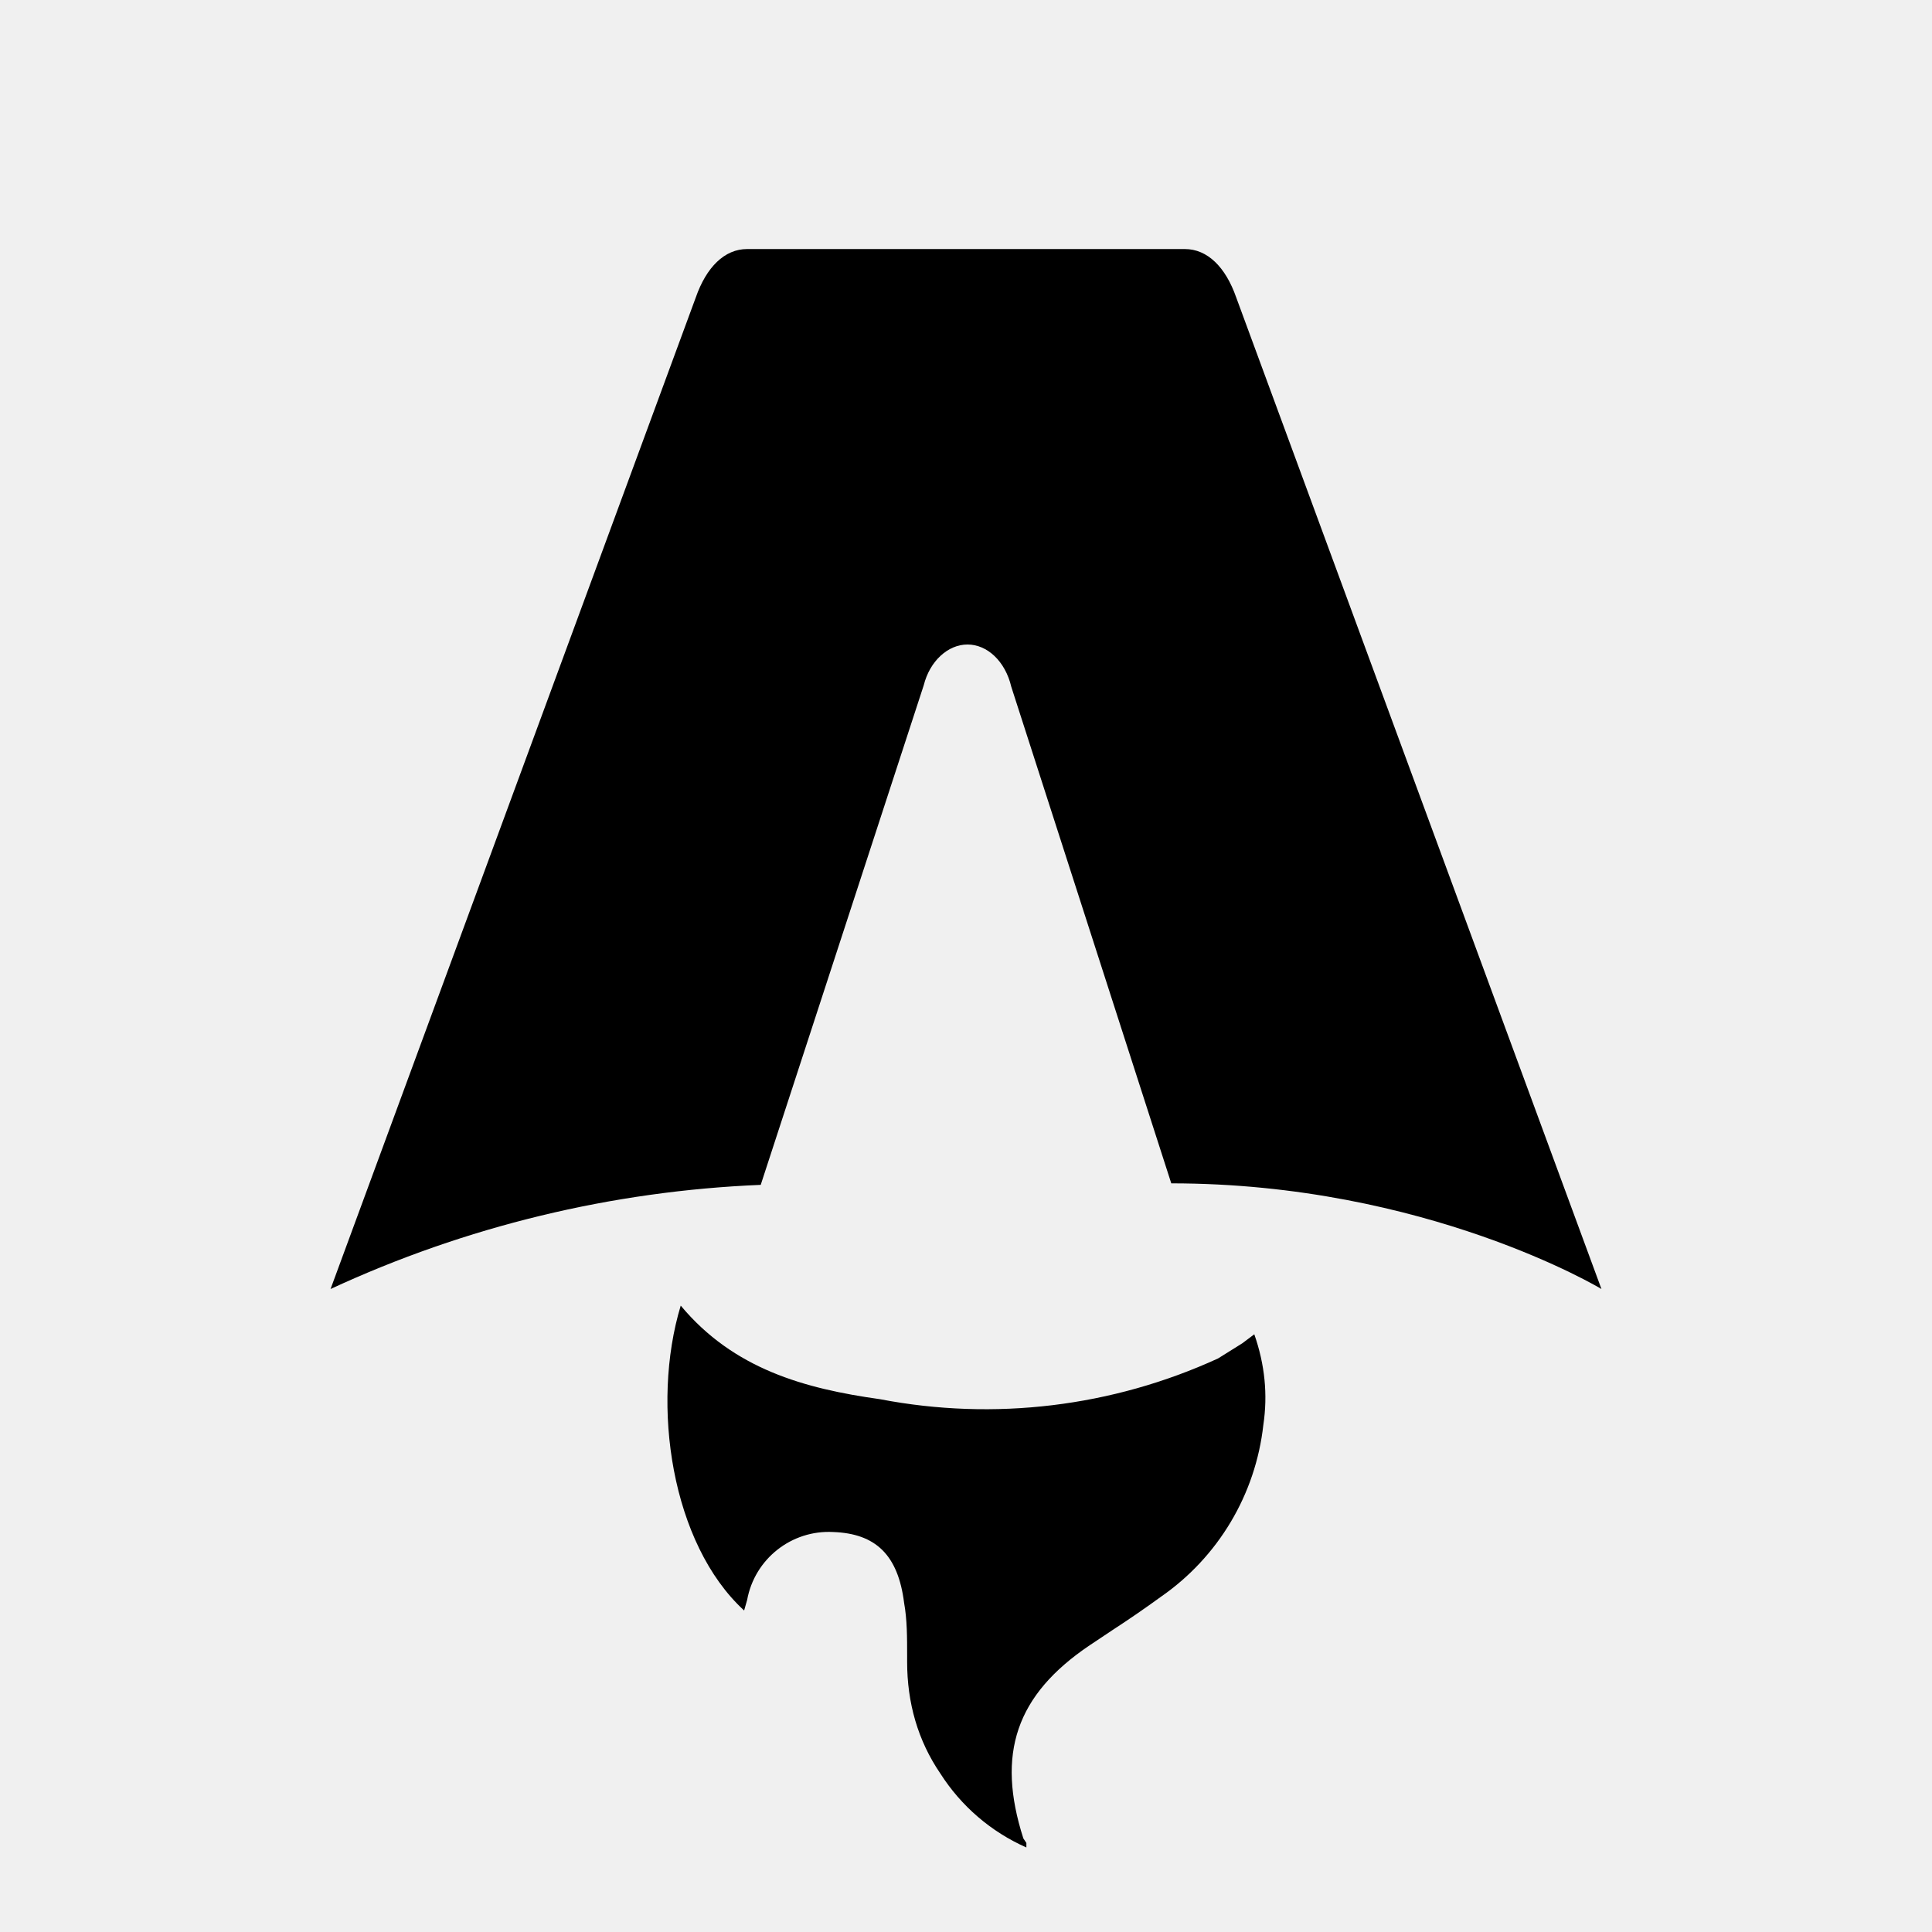
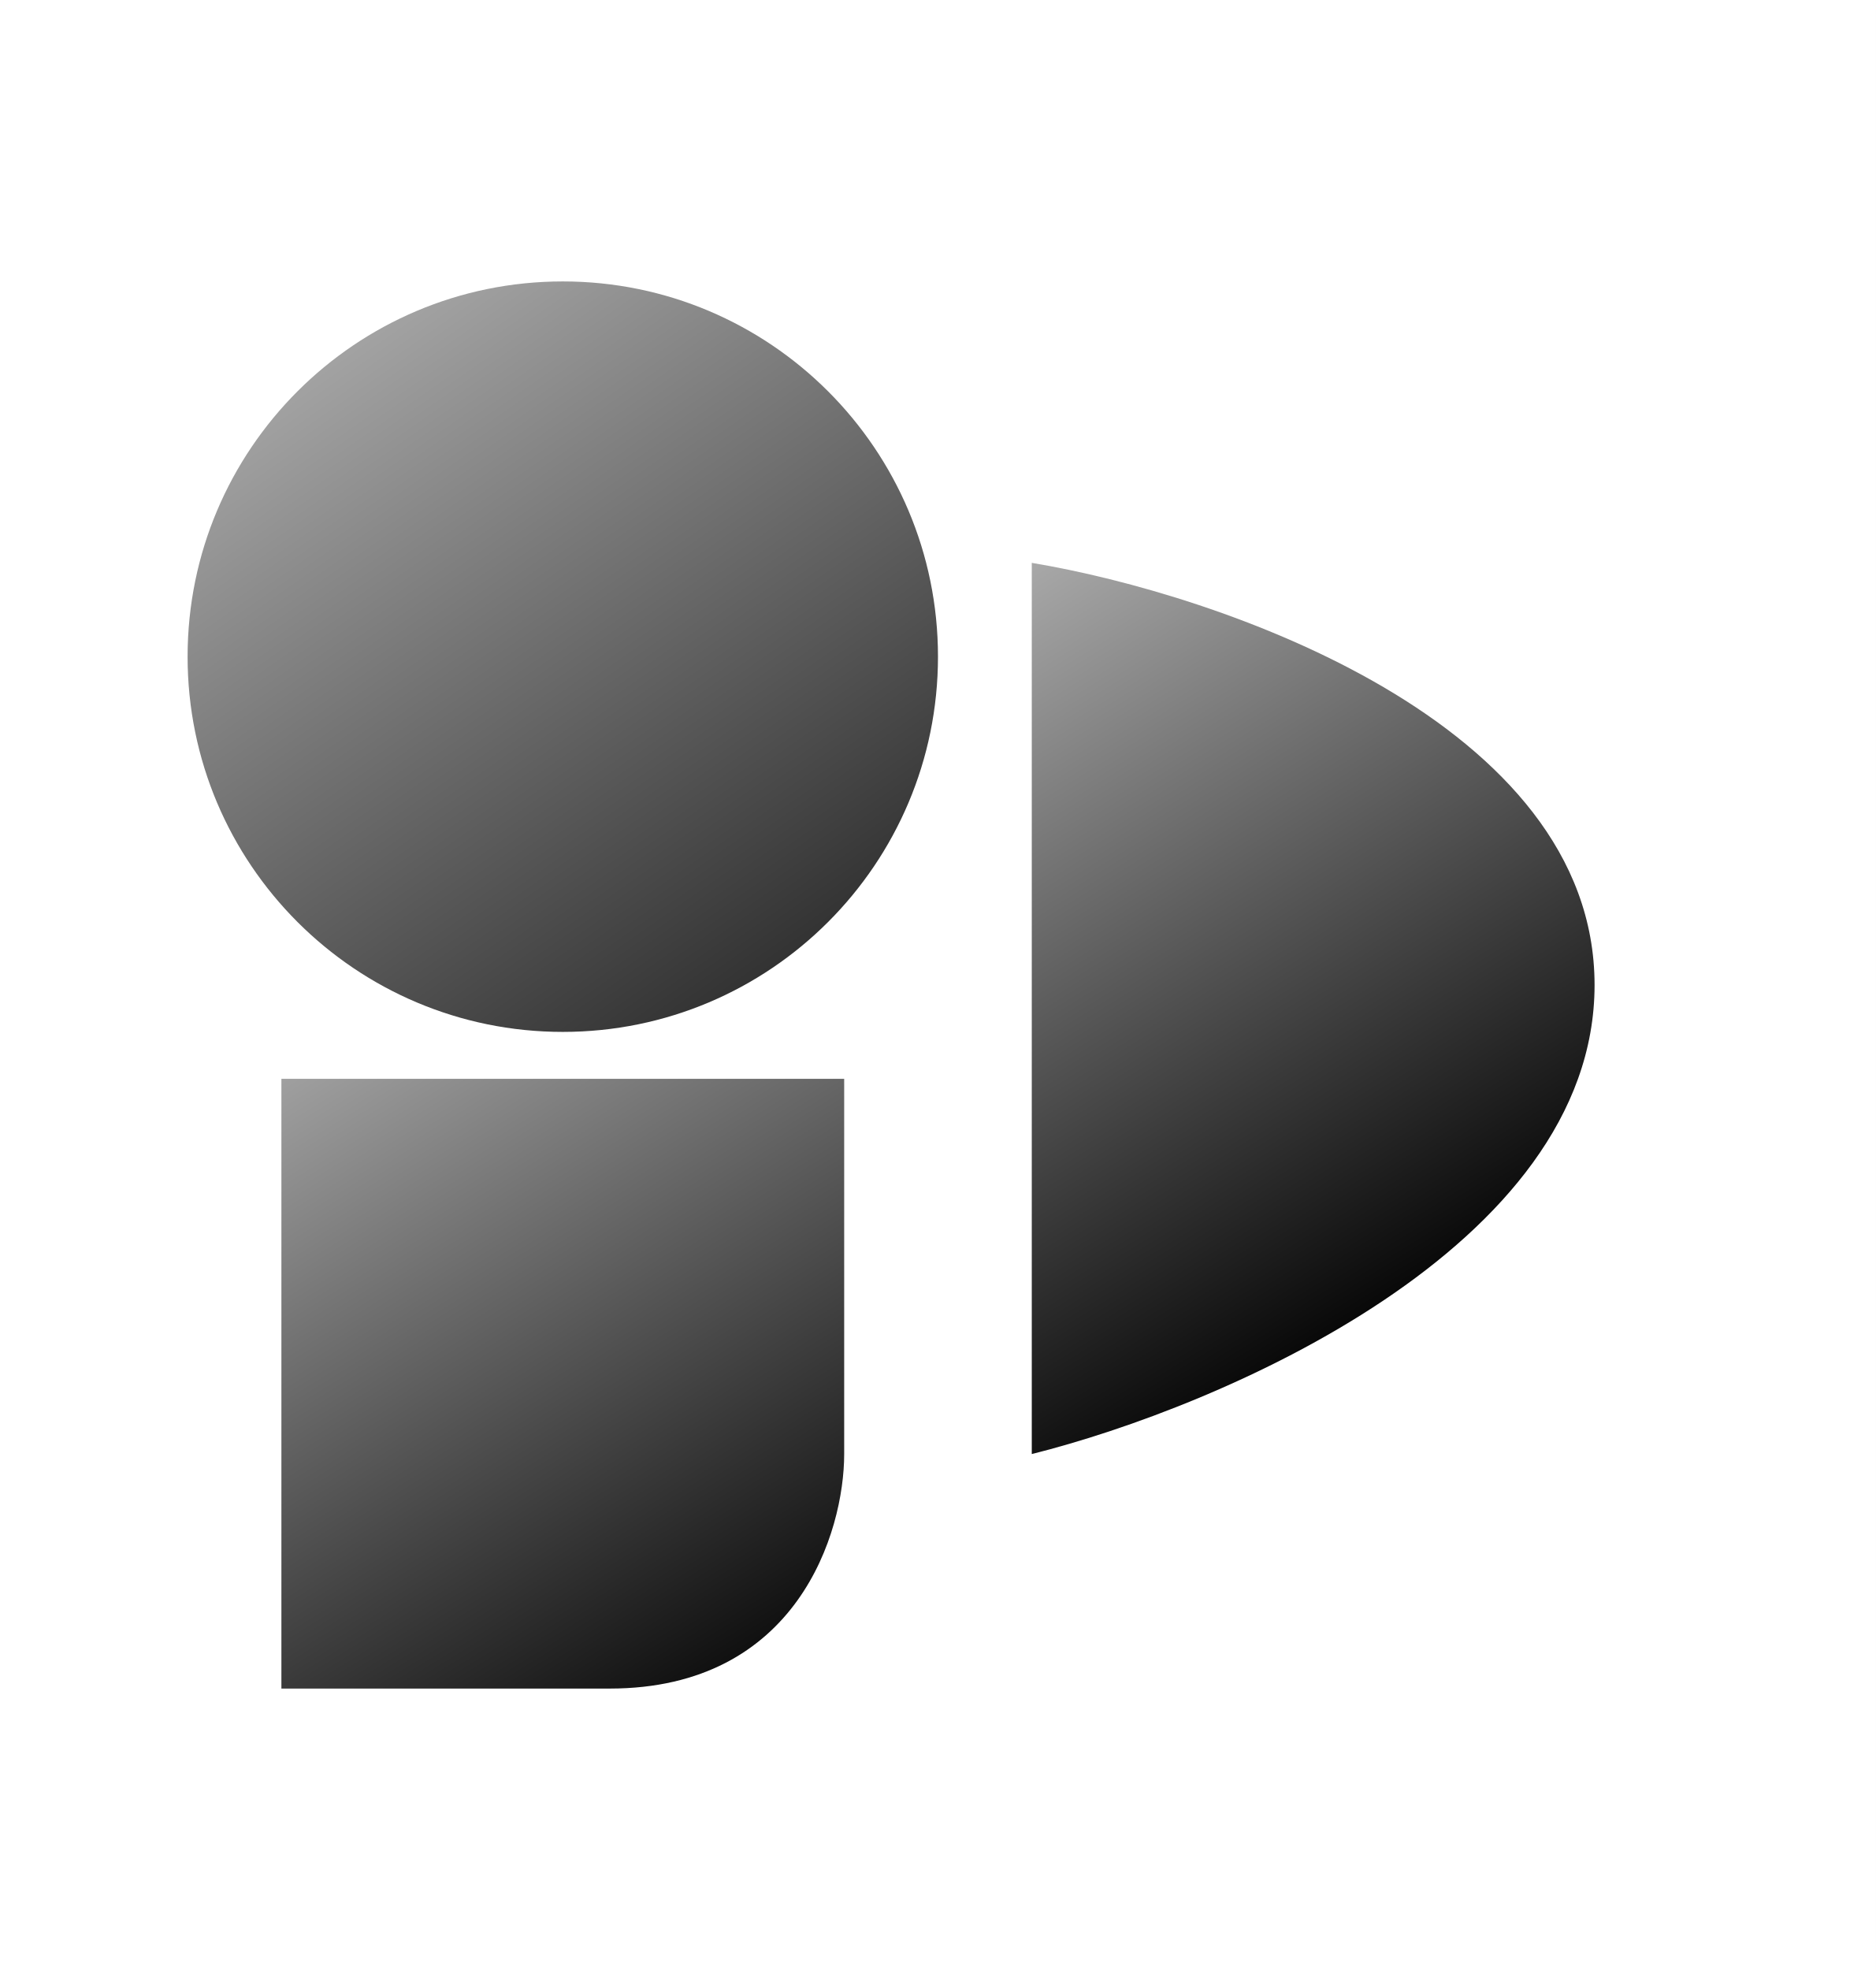
- <svg xmlns="http://www.w3.org/2000/svg" fill="none" viewBox="0 0 128 128">
-   <path d="M50.4 78.5a75.1 75.1 0 0 0-28.5 6.9l24.2-65.7c.7-2 1.9-3.2 3.4-3.2h29c1.5 0 2.7 1.2 3.4 3.2l24.2 65.7s-11.6-7-28.5-7L67 45.5c-.4-1.7-1.6-2.8-2.9-2.8-1.3 0-2.5 1.1-2.9 2.7L50.4 78.5Zm-1.1 28.2Zm-4.2-20.2c-2 6.6-.6 15.8 4.2 20.2a17.5 17.5 0 0 1 .2-.7 5.5 5.5 0 0 1 5.7-4.5c2.8.1 4.3 1.5 4.7 4.7.2 1.1.2 2.3.2 3.5v.4c0 2.7.7 5.2 2.2 7.4a13 13 0 0 0 5.7 4.9v-.3l-.2-.3c-1.8-5.6-.5-9.5 4.4-12.8l1.5-1a73 73 0 0 0 3.2-2.2 16 16 0 0 0 6.8-11.4c.3-2 .1-4-.6-6l-.8.6-1.6 1a37 37 0 0 1-22.4 2.7c-5-.7-9.7-2-13.2-6.2Z" />
-   <style>
-         path { fill: #000; }
-         @media (prefers-color-scheme: dark) {
-             path { fill: #FFF; }
-         }
-     </style>
+ <svg xmlns="http://www.w3.org/2000/svg" width="20" height="21" viewBox="0 0 20 21" fill="none">
+   <rect width="20" height="21" fill="white" />
+   <circle cx="6" cy="7" r="4" fill="url(#paint0_linear_101_2)" />
+   <path d="M9 11.5H3V18H6.5C8.5 18 9 16.333 9 15.5V11.5Z" fill="url(#paint1_linear_101_2)" />
+   <path d="M11 15.5V6C13 6.333 17 7.7 17 10.5C17 13.3 13 15 11 15.5Z" fill="url(#paint2_linear_101_2)" />
+   <defs>
+     <linearGradient id="paint0_linear_101_2" x1="1" y1="-2.5" x2="11.5" y2="12.5" gradientUnits="userSpaceOnUse">
+       <stop stop-color="white" />
+       <stop offset="1" />
+     </linearGradient>
+     <linearGradient id="paint1_linear_101_2" x1="3.5" y1="7.5" x2="10" y2="18" gradientUnits="userSpaceOnUse">
+       <stop stop-color="#D9D9D9" />
+       <stop offset="0.957" />
+     </linearGradient>
+     <linearGradient id="paint2_linear_101_2" x1="3.5" y1="7.5" x2="10" y2="18" gradientUnits="userSpaceOnUse">
+       <stop stop-color="#D9D9D9" />
+       <stop offset="0.957" />
+     </linearGradient>
+   </defs>
</svg>
